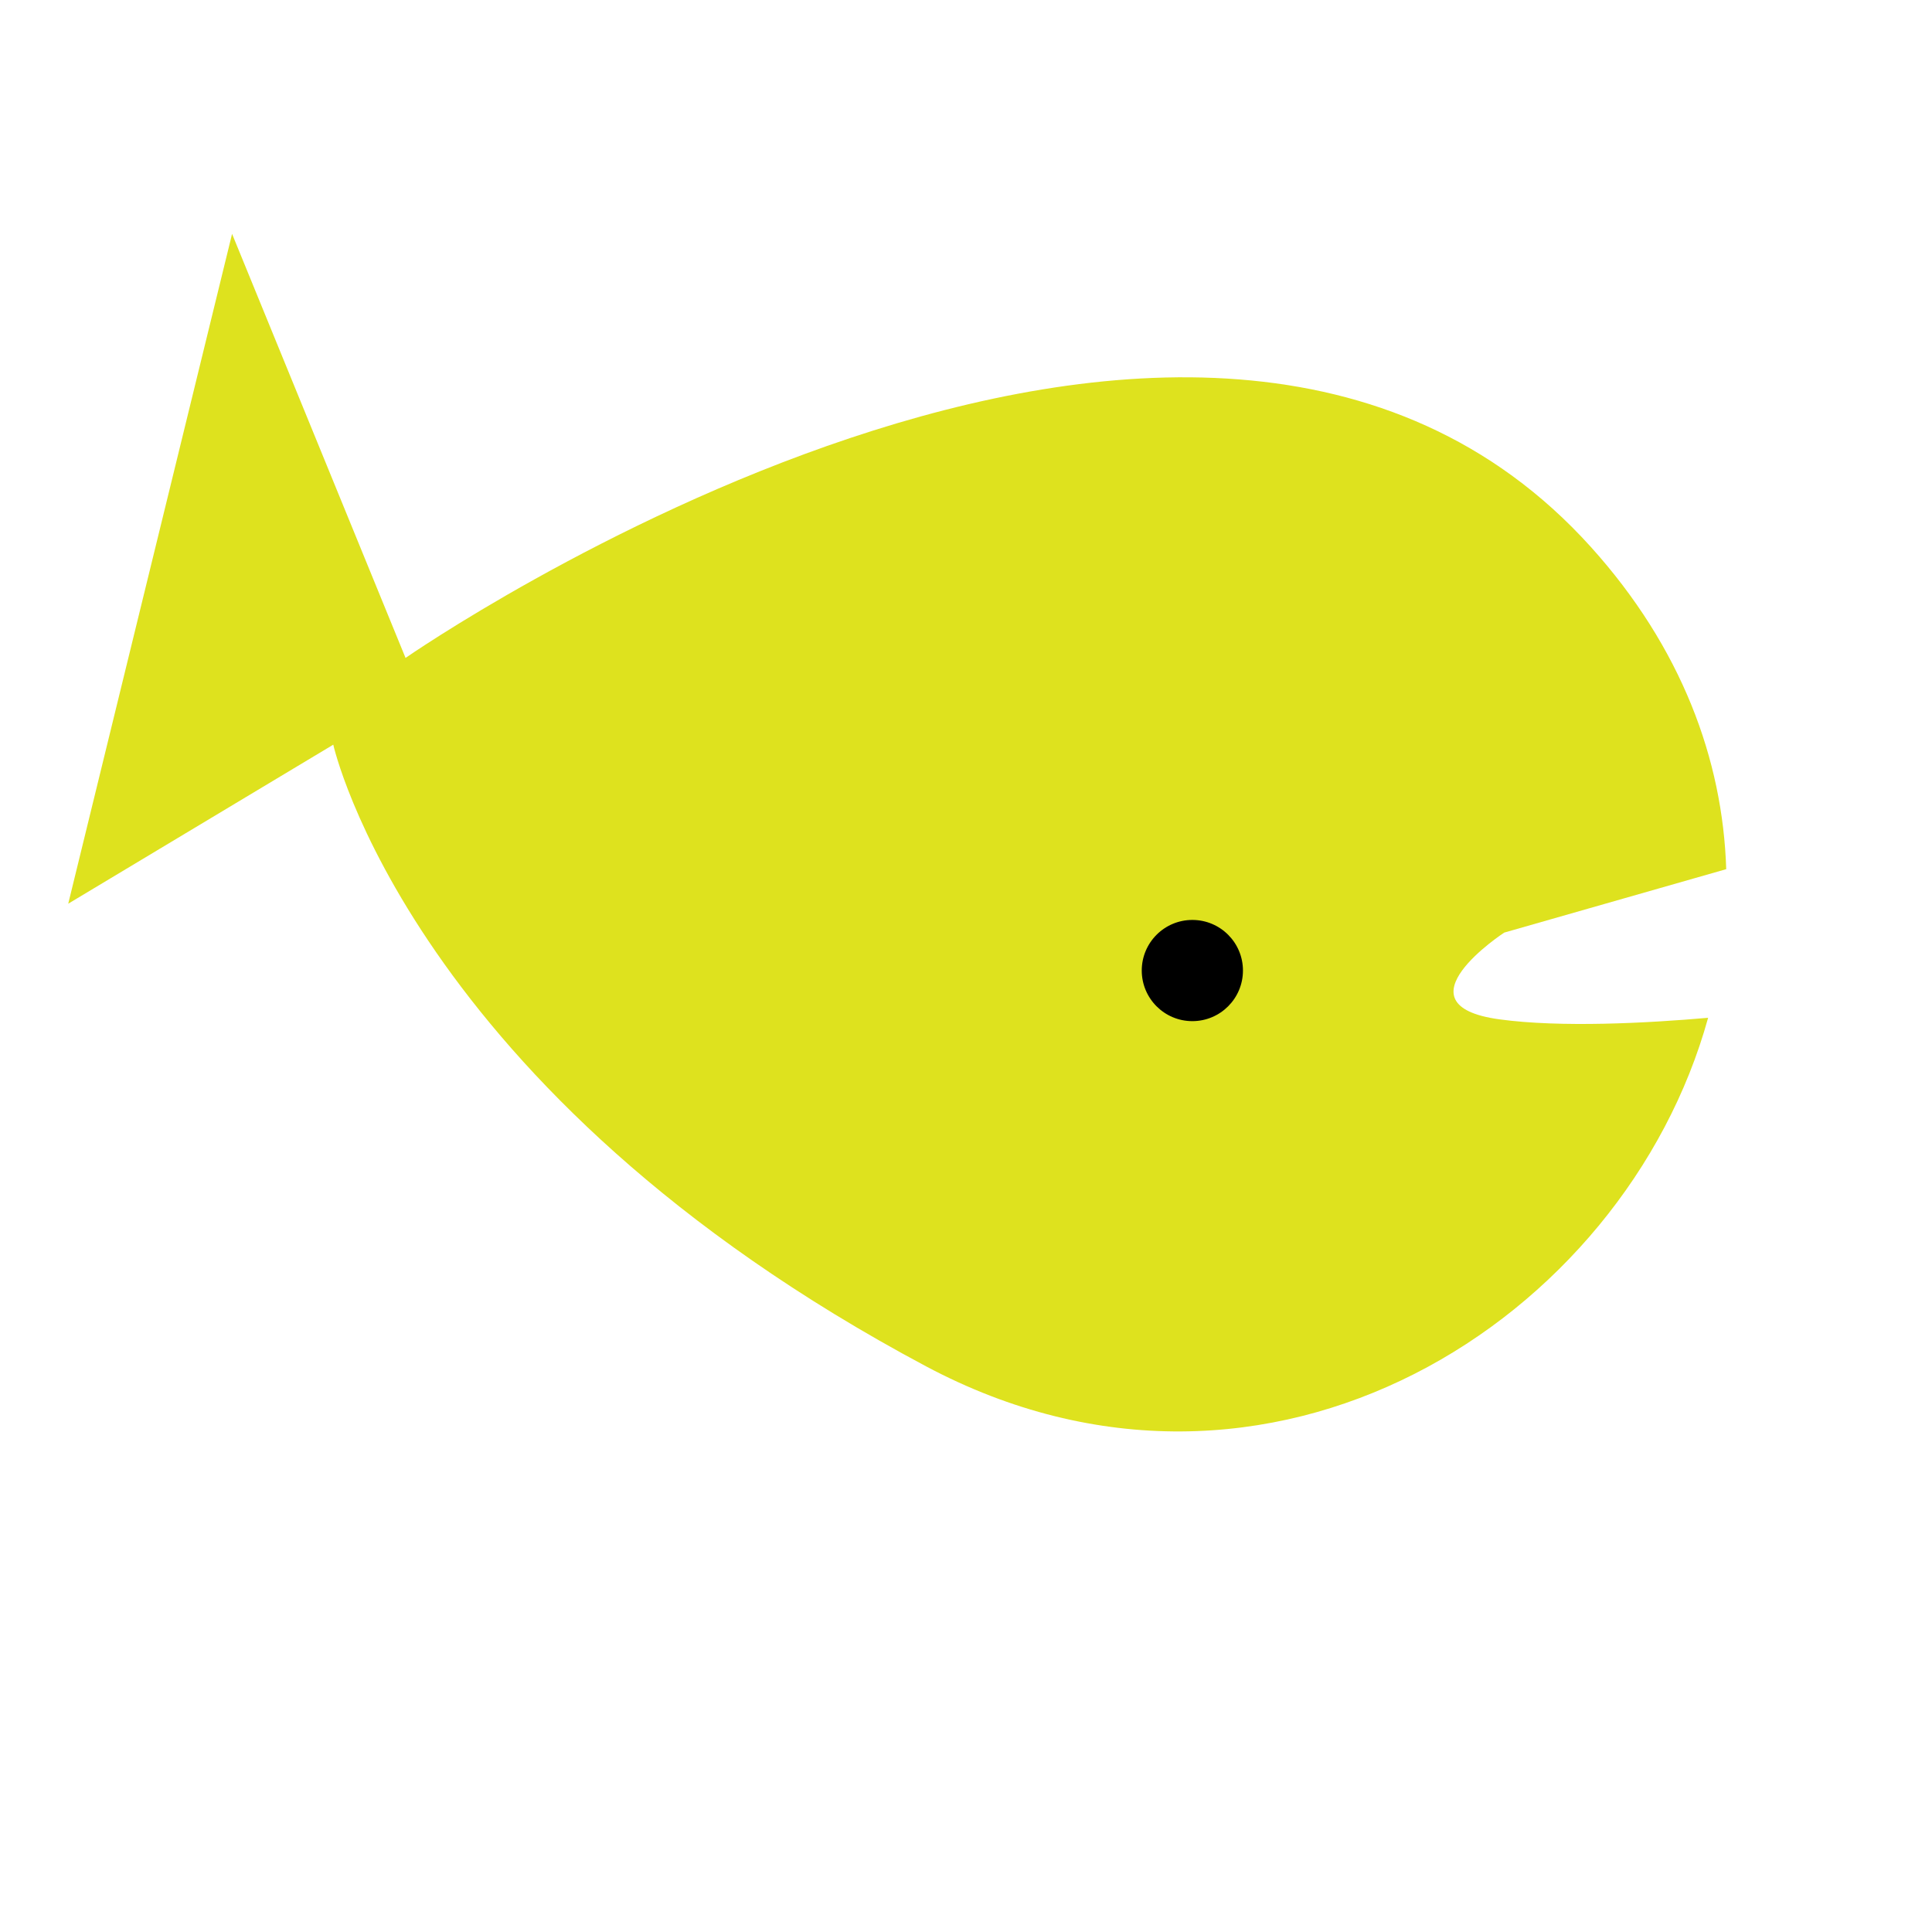
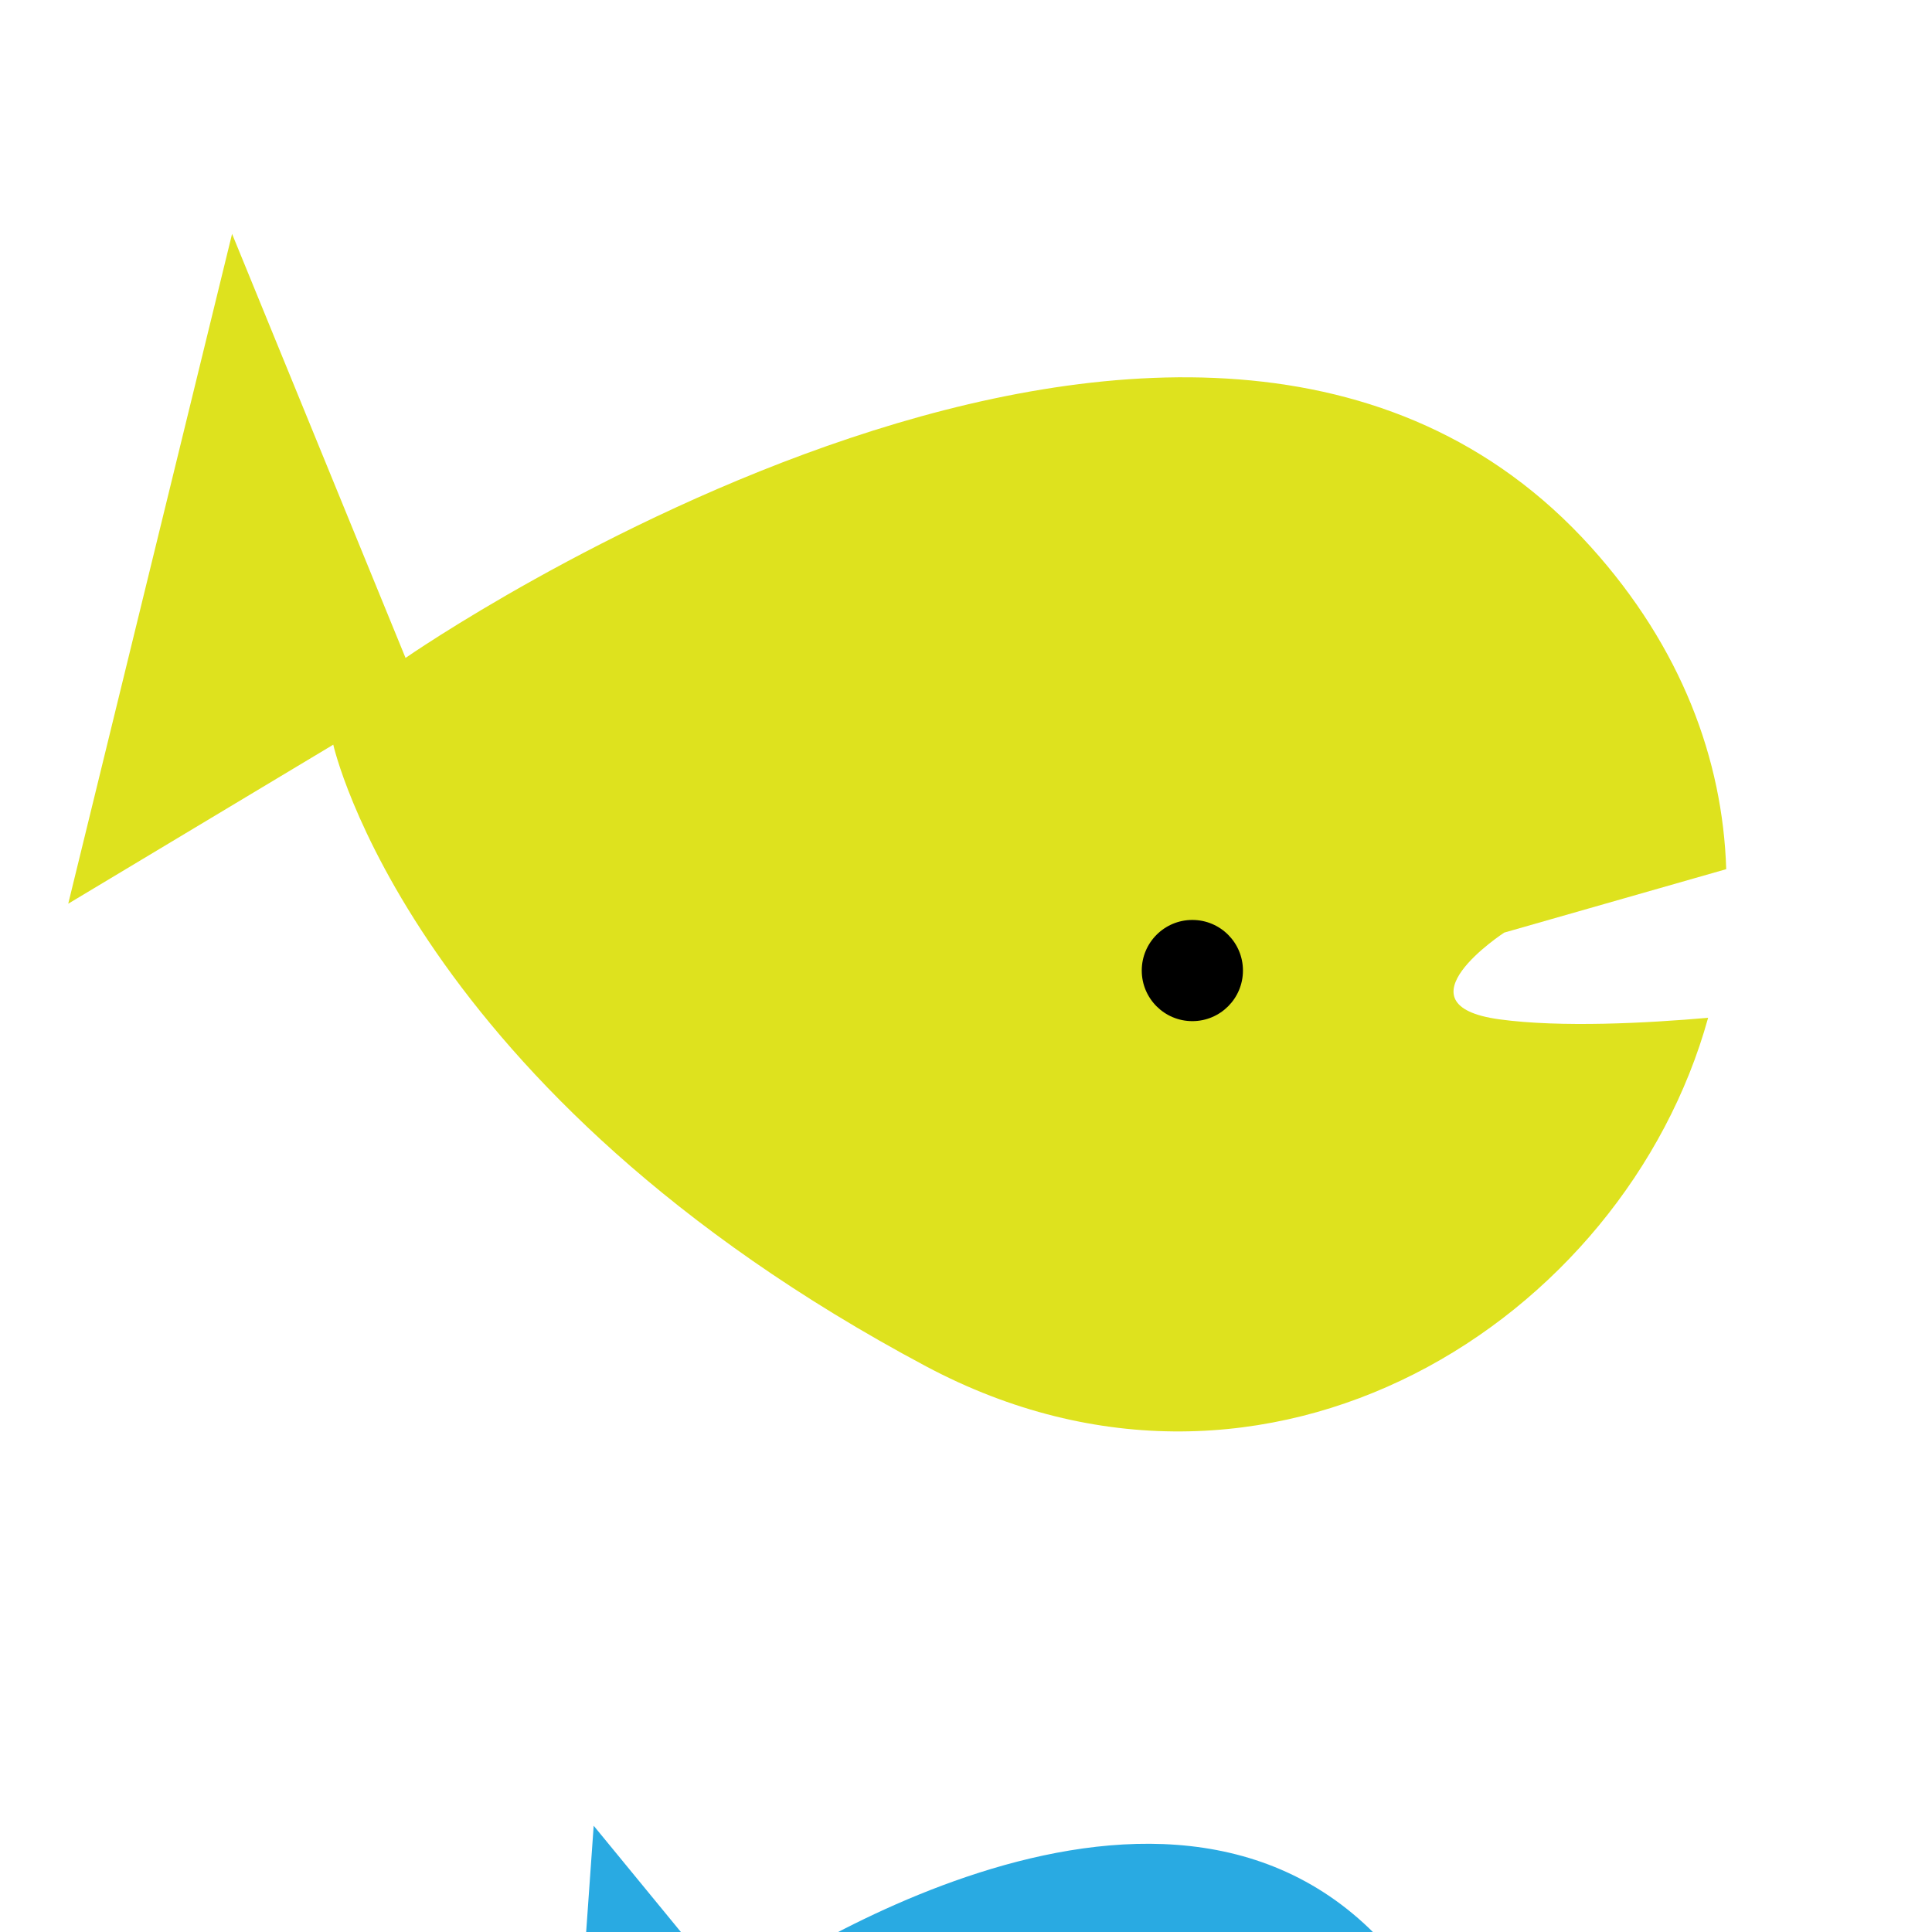
<svg xmlns="http://www.w3.org/2000/svg" version="1.1" id="Layer_1" x="0px" y="0px" viewBox="0 0 1000 1000" style="enable-background:new 0 0 1000 1000;" xml:space="preserve">
  <style type="text/css">
	.st0{fill:#DEE21E;}
+ 	.st1{fill:#29AAE2;}
</style>
  <path class="st0" d="M776.1,527.61c-54.87-7.48,2.49-44.9,2.49-44.9l114.9-32.83c-1.79-56.7-23.1-114.66-70-166.71  c-204.53-226.97-613.58,57.37-613.58,57.37l-89.79-219.49l-84.8,346.7l137.18-82.31c0,0,39.91,179.58,306.79,321.75  c177.45,94.53,361.52-23.77,404.83-180.38C852.42,529.58,807.96,531.96,776.1,527.61z" />
  <circle cx="617.16" cy="502.35" r="26.19" />
+   <path class="st1" d="M720.22,1110.41c-22.61-2.74-1.37-10.28-1.37-10.28l35.77-6.28c1.94-27.17-8.88-58.4-42.84-92.68  c-120.22-121.35-332.58,31.46-332.58,31.46L307.29,945l-17.98,253.93l96.63-87.64c98.88,164.05,276.4,94.38,276.4,94.38  s72.13-35.35,89-93.6L720.22,1110.41z" />
+   <circle cx="657.46" cy="1063.28" r="11.24" />
</svg>
